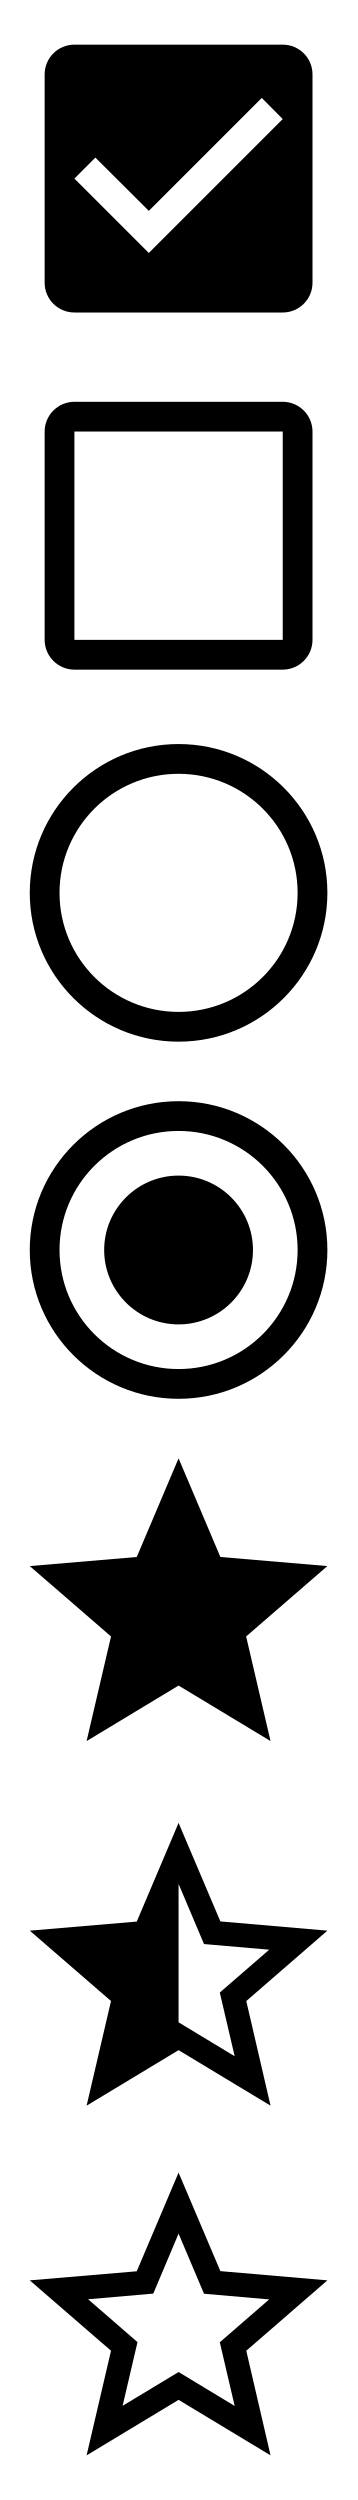
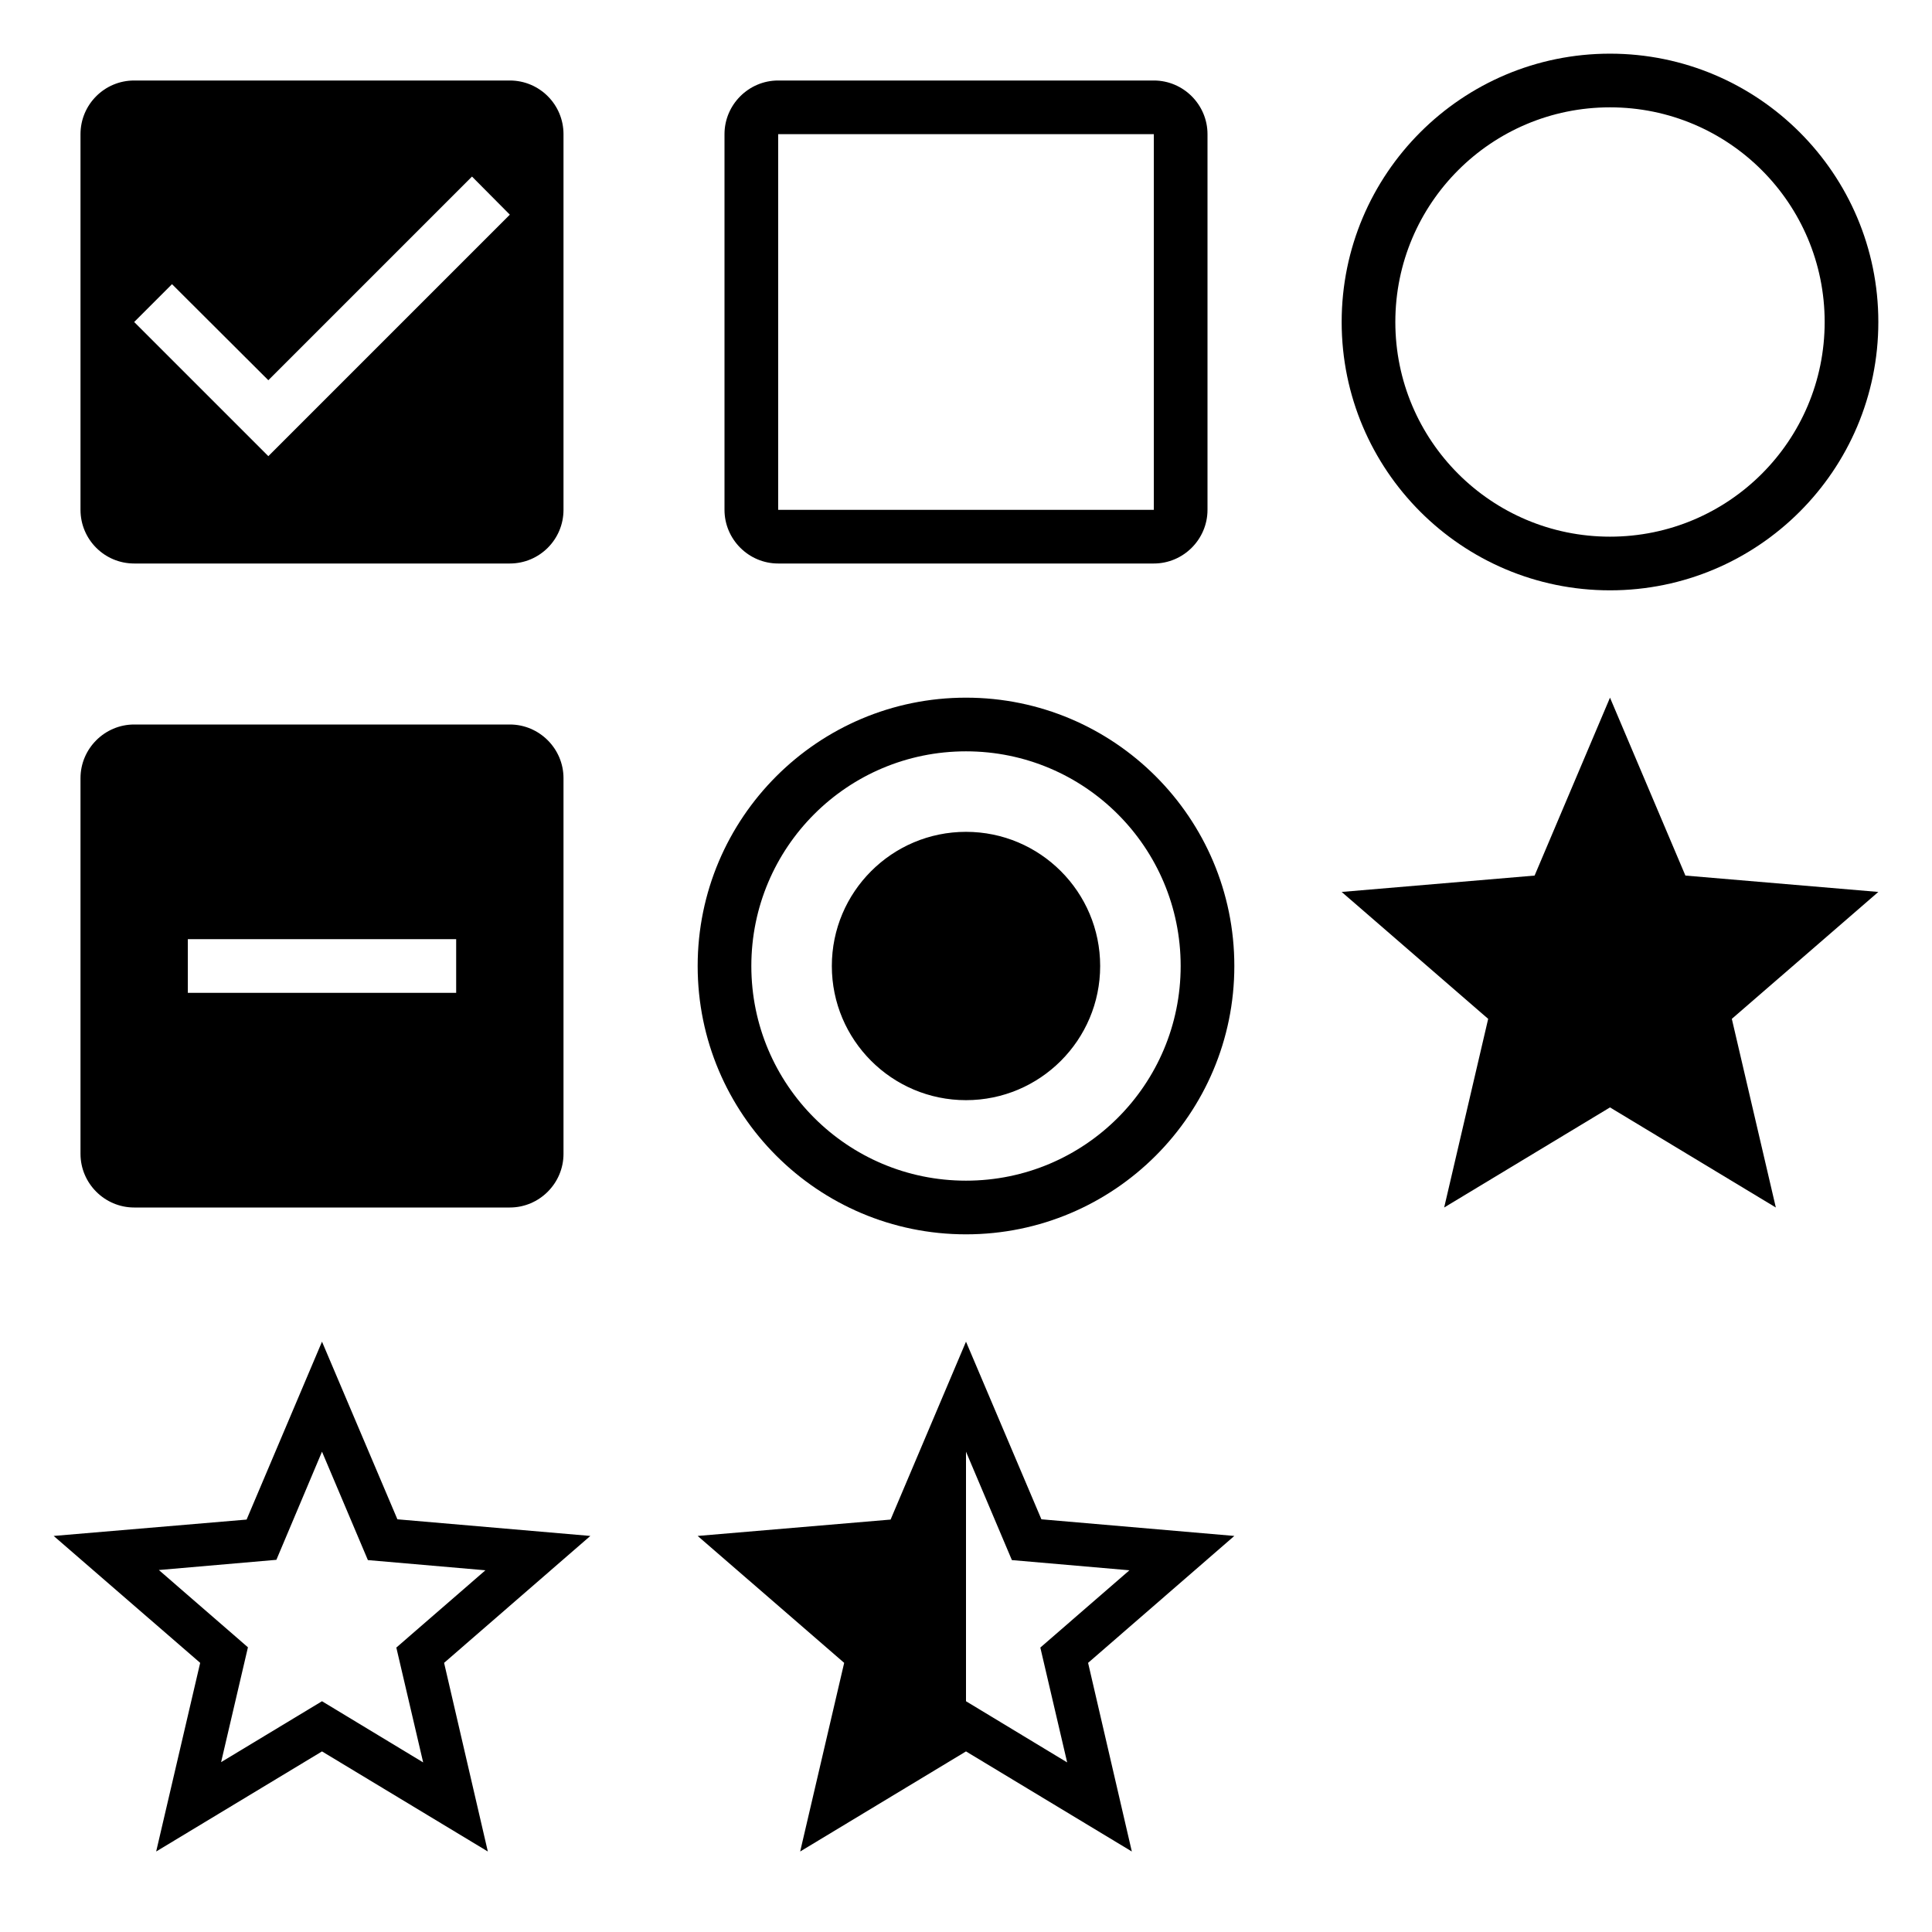
- <svg xmlns="http://www.w3.org/2000/svg" width="24" height="168" viewBox="0 0 24 168">
-   <svg width="24" height="24" viewBox="0 0 24 24" id="ic_check_box_24px" y="0">
-     <path d="M19 3H5c-1.11 0-2 .9-2 2v14c0 1.1.89 2 2 2h14c1.11 0 2-.9 2-2V5c0-1.1-.89-2-2-2zm-9 14l-5-5 1.41-1.41L10 14.17l7.59-7.59L19 8l-9 9z" />
+ <svg xmlns="http://www.w3.org/2000/svg" width="72" height="72" viewBox="0 0 72 72">
+   <svg width="24" height="24" viewBox="0 0 24 24" id="ic_check_box_24px">
+     <path d="M19 3H5a2 2 0 0 0-2 2v14a2 2 0 0 0 2 2h14a2 2 0 0 0 2-2V5a2 2 0 0 0-2-2zm-9 14l-5-5 1.41-1.41L10 14.17l7.59-7.59L19 8l-9 9z" />
  </svg>
-   <svg width="24" height="24" viewBox="0 0 24 24" id="ic_check_box_outline_blank_24px" y="24">
+   <svg width="24" height="24" viewBox="0 0 24 24" id="ic_check_box_outline_blank_24px" x="24">
    <path d="M19 5v14H5V5h14m0-2H5c-1.1 0-2 .9-2 2v14c0 1.1.9 2 2 2h14c1.1 0 2-.9 2-2V5c0-1.1-.9-2-2-2z" />
  </svg>
-   <svg width="24" height="24" viewBox="0 0 24 24" id="ic_radio_button_off_24px" y="48">
+   <svg viewBox="0 0 24 24" width="24" height="24" id="ic_indeterminate_check_box_24px" y="24">
+     <path d="M19 3H5c-1.1 0-2 .9-2 2v14c0 1.1.9 2 2 2h14c1.1 0 2-.9 2-2V5c0-1.1-.9-2-2-2zm-2 10H7v-2h10v2z" />
+   </svg>
+   <svg width="24" height="24" viewBox="0 0 24 24" id="ic_radio_button_checked_24px" x="24" y="24">
+     <path d="M12 7c-2.76 0-5 2.24-5 5s2.24 5 5 5 5-2.24 5-5-2.24-5-5-5zm0-5C6.48 2 2 6.48 2 12s4.48 10 10 10 10-4.48 10-10S17.52 2 12 2zm0 18c-4.42 0-8-3.58-8-8s3.58-8 8-8 8 3.58 8 8-3.58 8-8 8z" />
+   </svg>
+   <svg width="24" height="24" viewBox="0 0 24 24" id="ic_radio_button_unchecked_24px" x="48">
    <path d="M12 2C6.48 2 2 6.48 2 12s4.48 10 10 10 10-4.48 10-10S17.52 2 12 2zm0 18c-4.42 0-8-3.58-8-8s3.58-8 8-8 8 3.58 8 8-3.58 8-8 8z" />
  </svg>
-   <svg width="24" height="24" viewBox="0 0 24 24" id="ic_radio_button_on_24px" y="72">
-     <path d="M12 7c-2.76 0-5 2.24-5 5s2.24 5 5 5 5-2.24 5-5-2.24-5-5-5zm0-5C6.48 2 2 6.48 2 12s4.48 10 10 10 10-4.48 10-10S17.52 2 12 2zm0 18c-4.42 0-8-3.58-8-8s3.58-8 8-8 8 3.58 8 8-3.58 8-8 8z" />
-   </svg>
-   <svg width="24" height="24" viewBox="0 0 24 24" id="ic_star_24px" y="96">
+   <svg width="24" height="24" viewBox="0 0 24 24" id="ic_star_24px" x="48" y="24">
    <path d="M12 17.27L18.18 21l-1.64-7.03L22 9.24l-7.19-.61L12 2 9.19 8.63 2 9.24l5.46 4.73L5.82 21z" />
  </svg>
-   <svg width="24" height="24" viewBox="0 0 24 24" id="ic_star_half_24px" y="120">
-     <path d="M22 9.74l-7.19-.62L12 2.5 9.19 9.13 2 9.74l5.46 4.73-1.64 7.03L12 17.77l6.18 3.73-1.63-7.03L22 9.74zM12 15.9V6.6l1.71 4.04 4.38.38-3.32 2.88 1 4.28L12 15.9z" />
-   </svg>
-   <svg width="24" height="24" viewBox="0 0 24 24" id="ic_star_outline_24px" y="144">
+   <svg width="24" height="24" viewBox="0 0 24 24" id="ic_star_border_24px" y="48">
    <path d="M22 9.24l-7.19-.62L12 2 9.19 8.63 2 9.24l5.46 4.73L5.82 21 12 17.27 18.18 21l-1.63-7.03L22 9.24zM12 15.4l-3.76 2.27 1-4.28-3.32-2.88 4.38-.38L12 6.1l1.71 4.04 4.38.38-3.32 2.88 1 4.28L12 15.4z" />
  </svg>
+   <svg width="24" height="24" viewBox="0 0 24 24" id="ic_star_half_24px" x="24" y="48">
+     <path d="M22 9.24l-7.19-.62L12 2 9.19 8.63 2 9.24l5.46 4.73L5.82 21 12 17.27 18.18 21l-1.63-7.03L22 9.24zM12 15.4V6.1l1.71 4.04 4.38.38-3.32 2.88 1 4.28L12 15.4z" />
+   </svg>
</svg>
